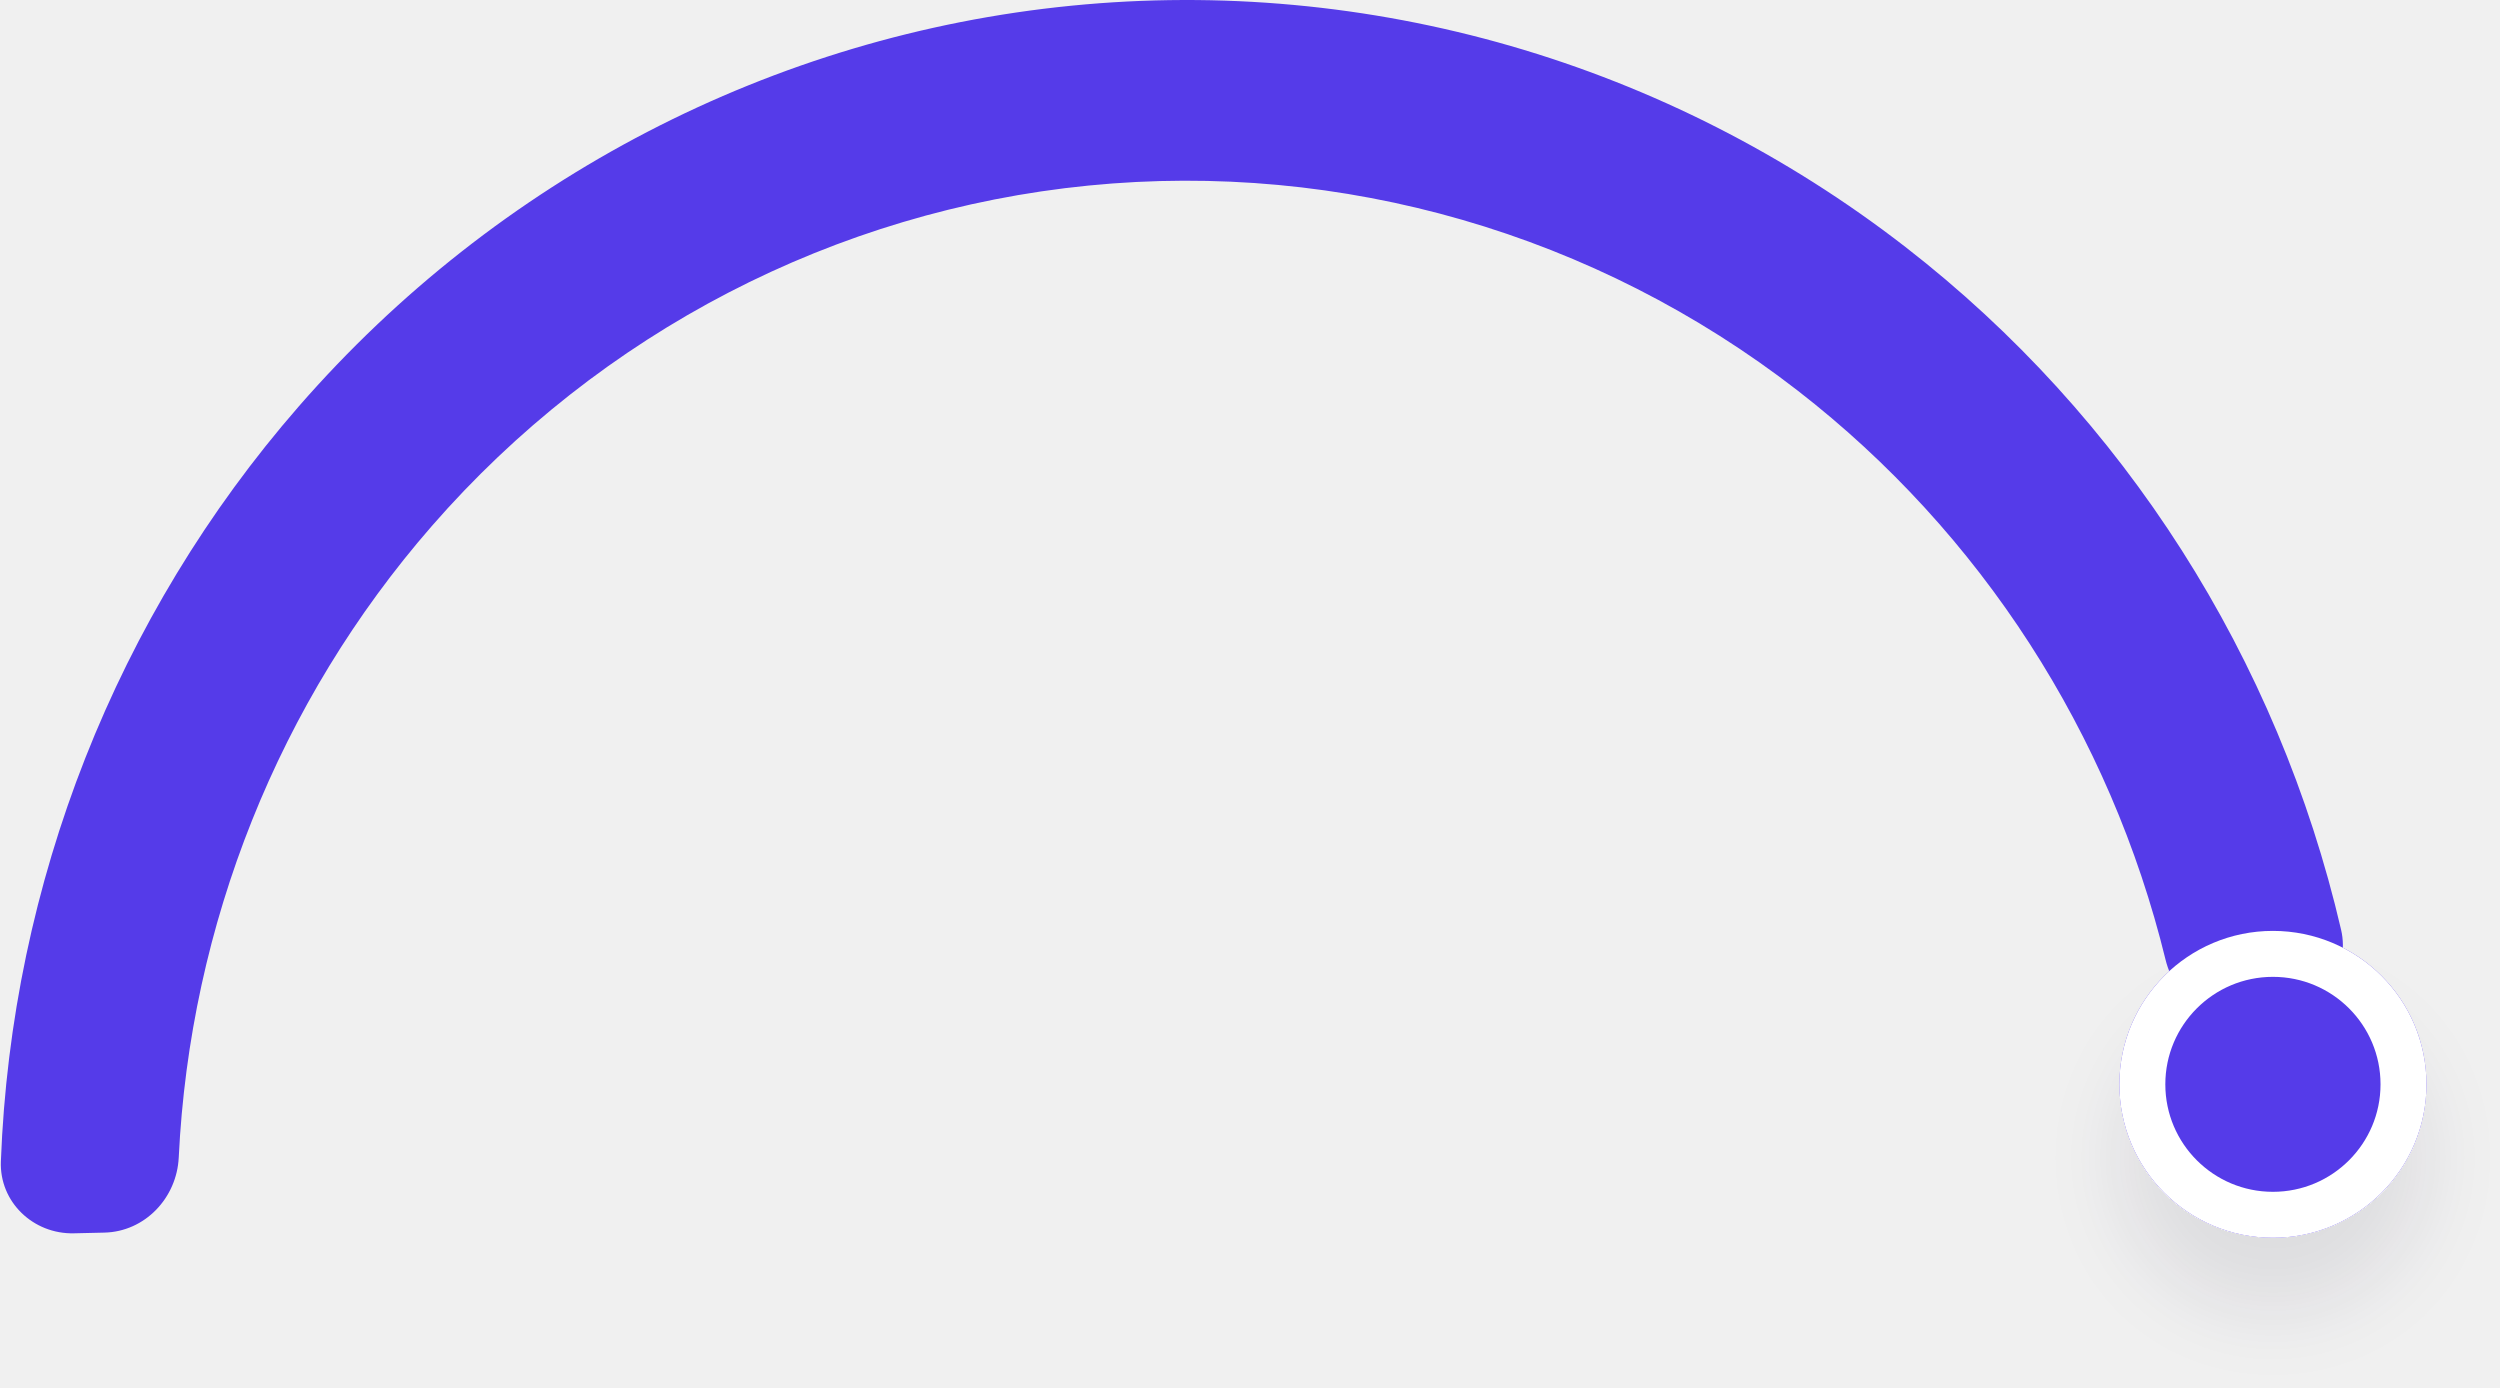
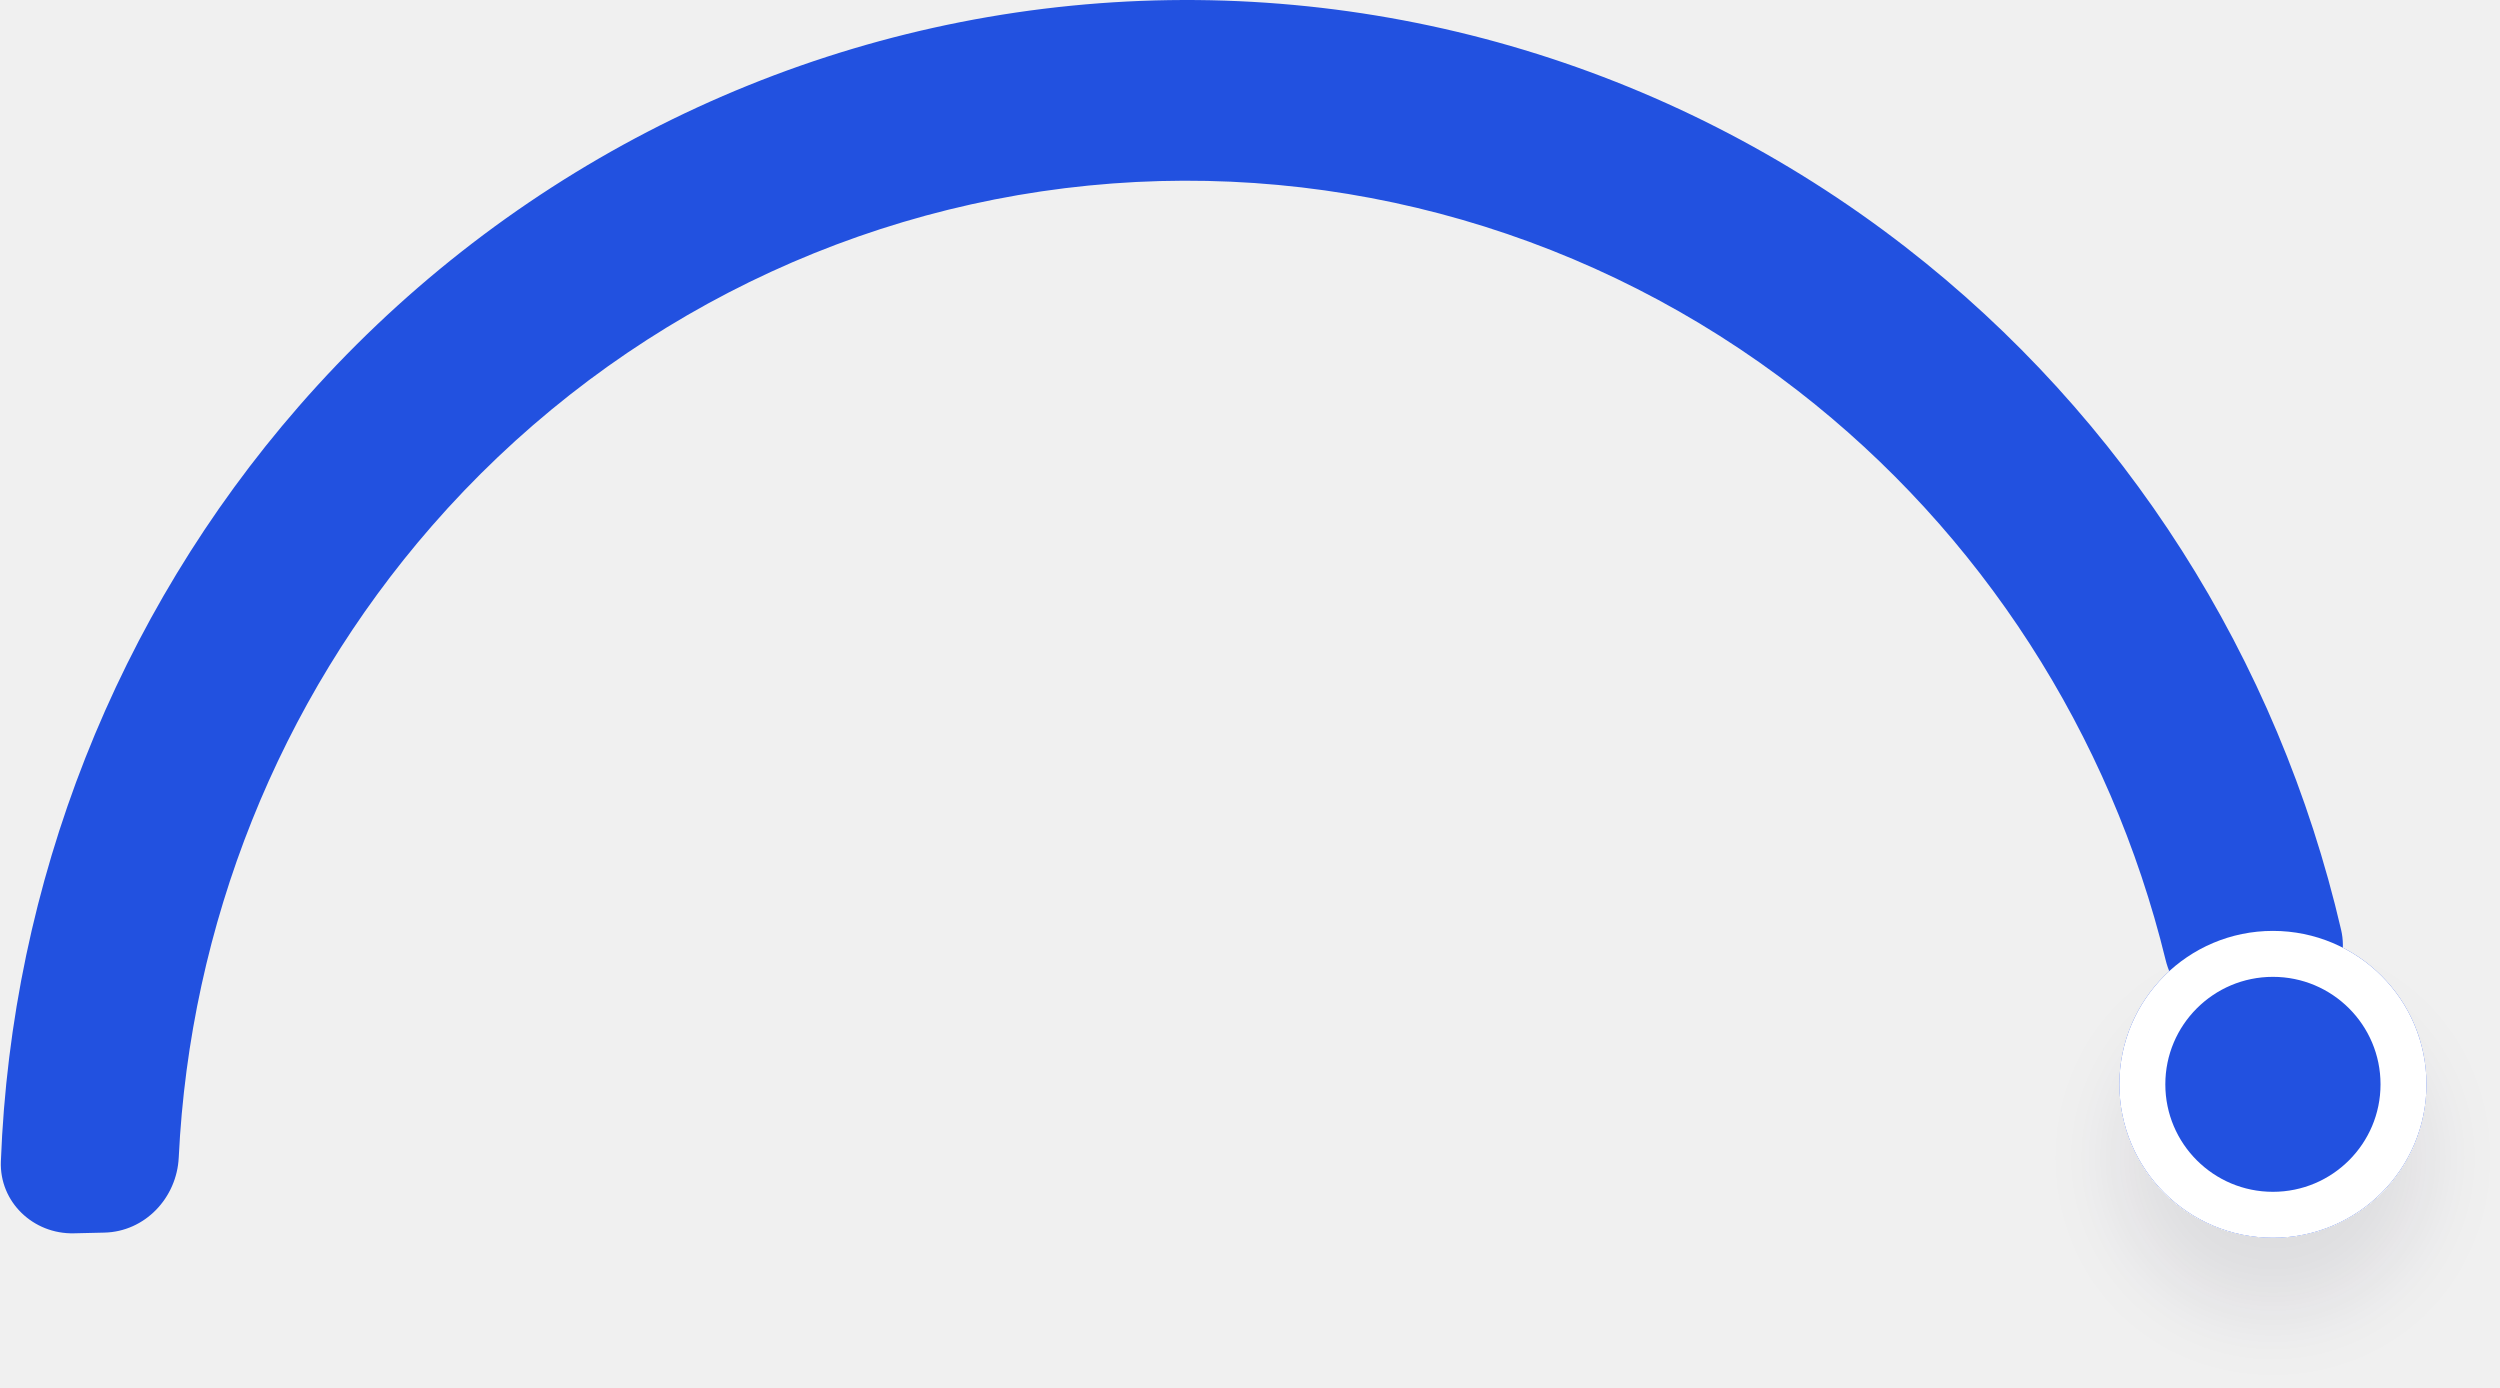
<svg xmlns="http://www.w3.org/2000/svg" width="272" height="151" viewBox="0 0 272 151" fill="none">
  <mask id="mask0_409_322" style="mask-type:alpha" maskUnits="userSpaceOnUse" x="0" y="0" width="264" height="135">
    <rect width="263.528" height="135" fill="#D9D9D9" />
  </mask>
  <g mask="url(#mask0_409_322)">
    <mask id="path-2-inside-1_409_322" fill="white">
      <path d="M8.037 134.185C3.618 134.286 -0.072 130.781 0.095 126.363C1.235 96.071 12.642 67.015 32.51 44.212C54.123 19.407 84.149 3.835 116.568 0.62C148.987 -2.596 181.402 6.782 207.313 26.873C231.144 45.352 247.853 71.638 254.711 101.156C255.706 105.441 252.78 109.569 248.447 110.334L245.172 110.912C240.803 111.683 236.669 108.741 235.616 104.431C229.608 79.838 215.536 57.966 195.608 42.513C173.574 25.428 146.009 17.454 118.441 20.188C90.873 22.923 65.34 36.164 46.961 57.258C30.325 76.351 20.665 100.601 19.447 125.933C19.235 130.343 15.767 134.007 11.352 134.108L8.037 134.185Z" />
    </mask>
-     <path d="M8.037 134.185C3.618 134.286 -0.072 130.781 0.095 126.363C1.235 96.071 12.642 67.015 32.51 44.212C54.123 19.407 84.149 3.835 116.568 0.62C148.987 -2.596 181.402 6.782 207.313 26.873C231.144 45.352 247.853 71.638 254.711 101.156C255.706 105.441 252.78 109.569 248.447 110.334L245.172 110.912C240.803 111.683 236.669 108.741 235.616 104.431C229.608 79.838 215.536 57.966 195.608 42.513C173.574 25.428 146.009 17.454 118.441 20.188C90.873 22.923 65.34 36.164 46.961 57.258C30.325 76.351 20.665 100.601 19.447 125.933C19.235 130.343 15.767 134.007 11.352 134.108L8.037 134.185Z" stroke="#553BE9" stroke-width="60" stroke-linecap="round" stroke-linejoin="round" mask="url(#path-2-inside-1_409_322)" />
+     <path d="M8.037 134.185C3.618 134.286 -0.072 130.781 0.095 126.363C1.235 96.071 12.642 67.015 32.51 44.212C54.123 19.407 84.149 3.835 116.568 0.62C148.987 -2.596 181.402 6.782 207.313 26.873C231.144 45.352 247.853 71.638 254.711 101.156C255.706 105.441 252.78 109.569 248.447 110.334L245.172 110.912C240.803 111.683 236.669 108.741 235.616 104.431C229.608 79.838 215.536 57.966 195.608 42.513C173.574 25.428 146.009 17.454 118.441 20.188C90.873 22.923 65.34 36.164 46.961 57.258C30.325 76.351 20.665 100.601 19.447 125.933C19.235 130.343 15.767 134.007 11.352 134.108L8.037 134.185Z" stroke="#2251E0" stroke-width="60" stroke-linecap="round" stroke-linejoin="round" mask="url(#path-2-inside-1_409_322)" />
  </g>
  <g filter="url(#filter0_d_409_322)">
-     <ellipse cx="247.294" cy="117.975" rx="16.706" ry="16.694" fill="#553BE9" />
+     <ellipse cx="247.294" cy="117.975" rx="16.706" ry="16.694" fill="#2251E0" />
    <path d="M261.501 117.975C261.501 125.812 255.142 132.169 247.294 132.169C239.447 132.169 233.088 125.812 233.088 117.975C233.088 110.138 239.447 103.781 247.294 103.781C255.142 103.781 261.501 110.138 261.501 117.975Z" stroke="white" stroke-width="5" />
  </g>
  <defs>
    <filter id="filter0_d_409_322" x="222.588" y="101.281" width="49.413" height="49.388" filterUnits="userSpaceOnUse" color-interpolation-filters="sRGB">
      <feFlood flood-opacity="0" result="BackgroundImageFix" />
      <feColorMatrix in="SourceAlpha" type="matrix" values="0 0 0 0 0 0 0 0 0 0 0 0 0 0 0 0 0 0 127 0" result="hardAlpha" />
      <feOffset dy="8" />
      <feGaussianBlur stdDeviation="4" />
      <feComposite in2="hardAlpha" operator="out" />
      <feColorMatrix type="matrix" values="0 0 0 0 0.051 0 0 0 0 0.039 0 0 0 0 0.173 0 0 0 0.08 0" />
      <feBlend mode="normal" in2="BackgroundImageFix" result="effect1_dropShadow_409_322" />
      <feBlend mode="normal" in="SourceGraphic" in2="effect1_dropShadow_409_322" result="shape" />
    </filter>
  </defs>
</svg>
